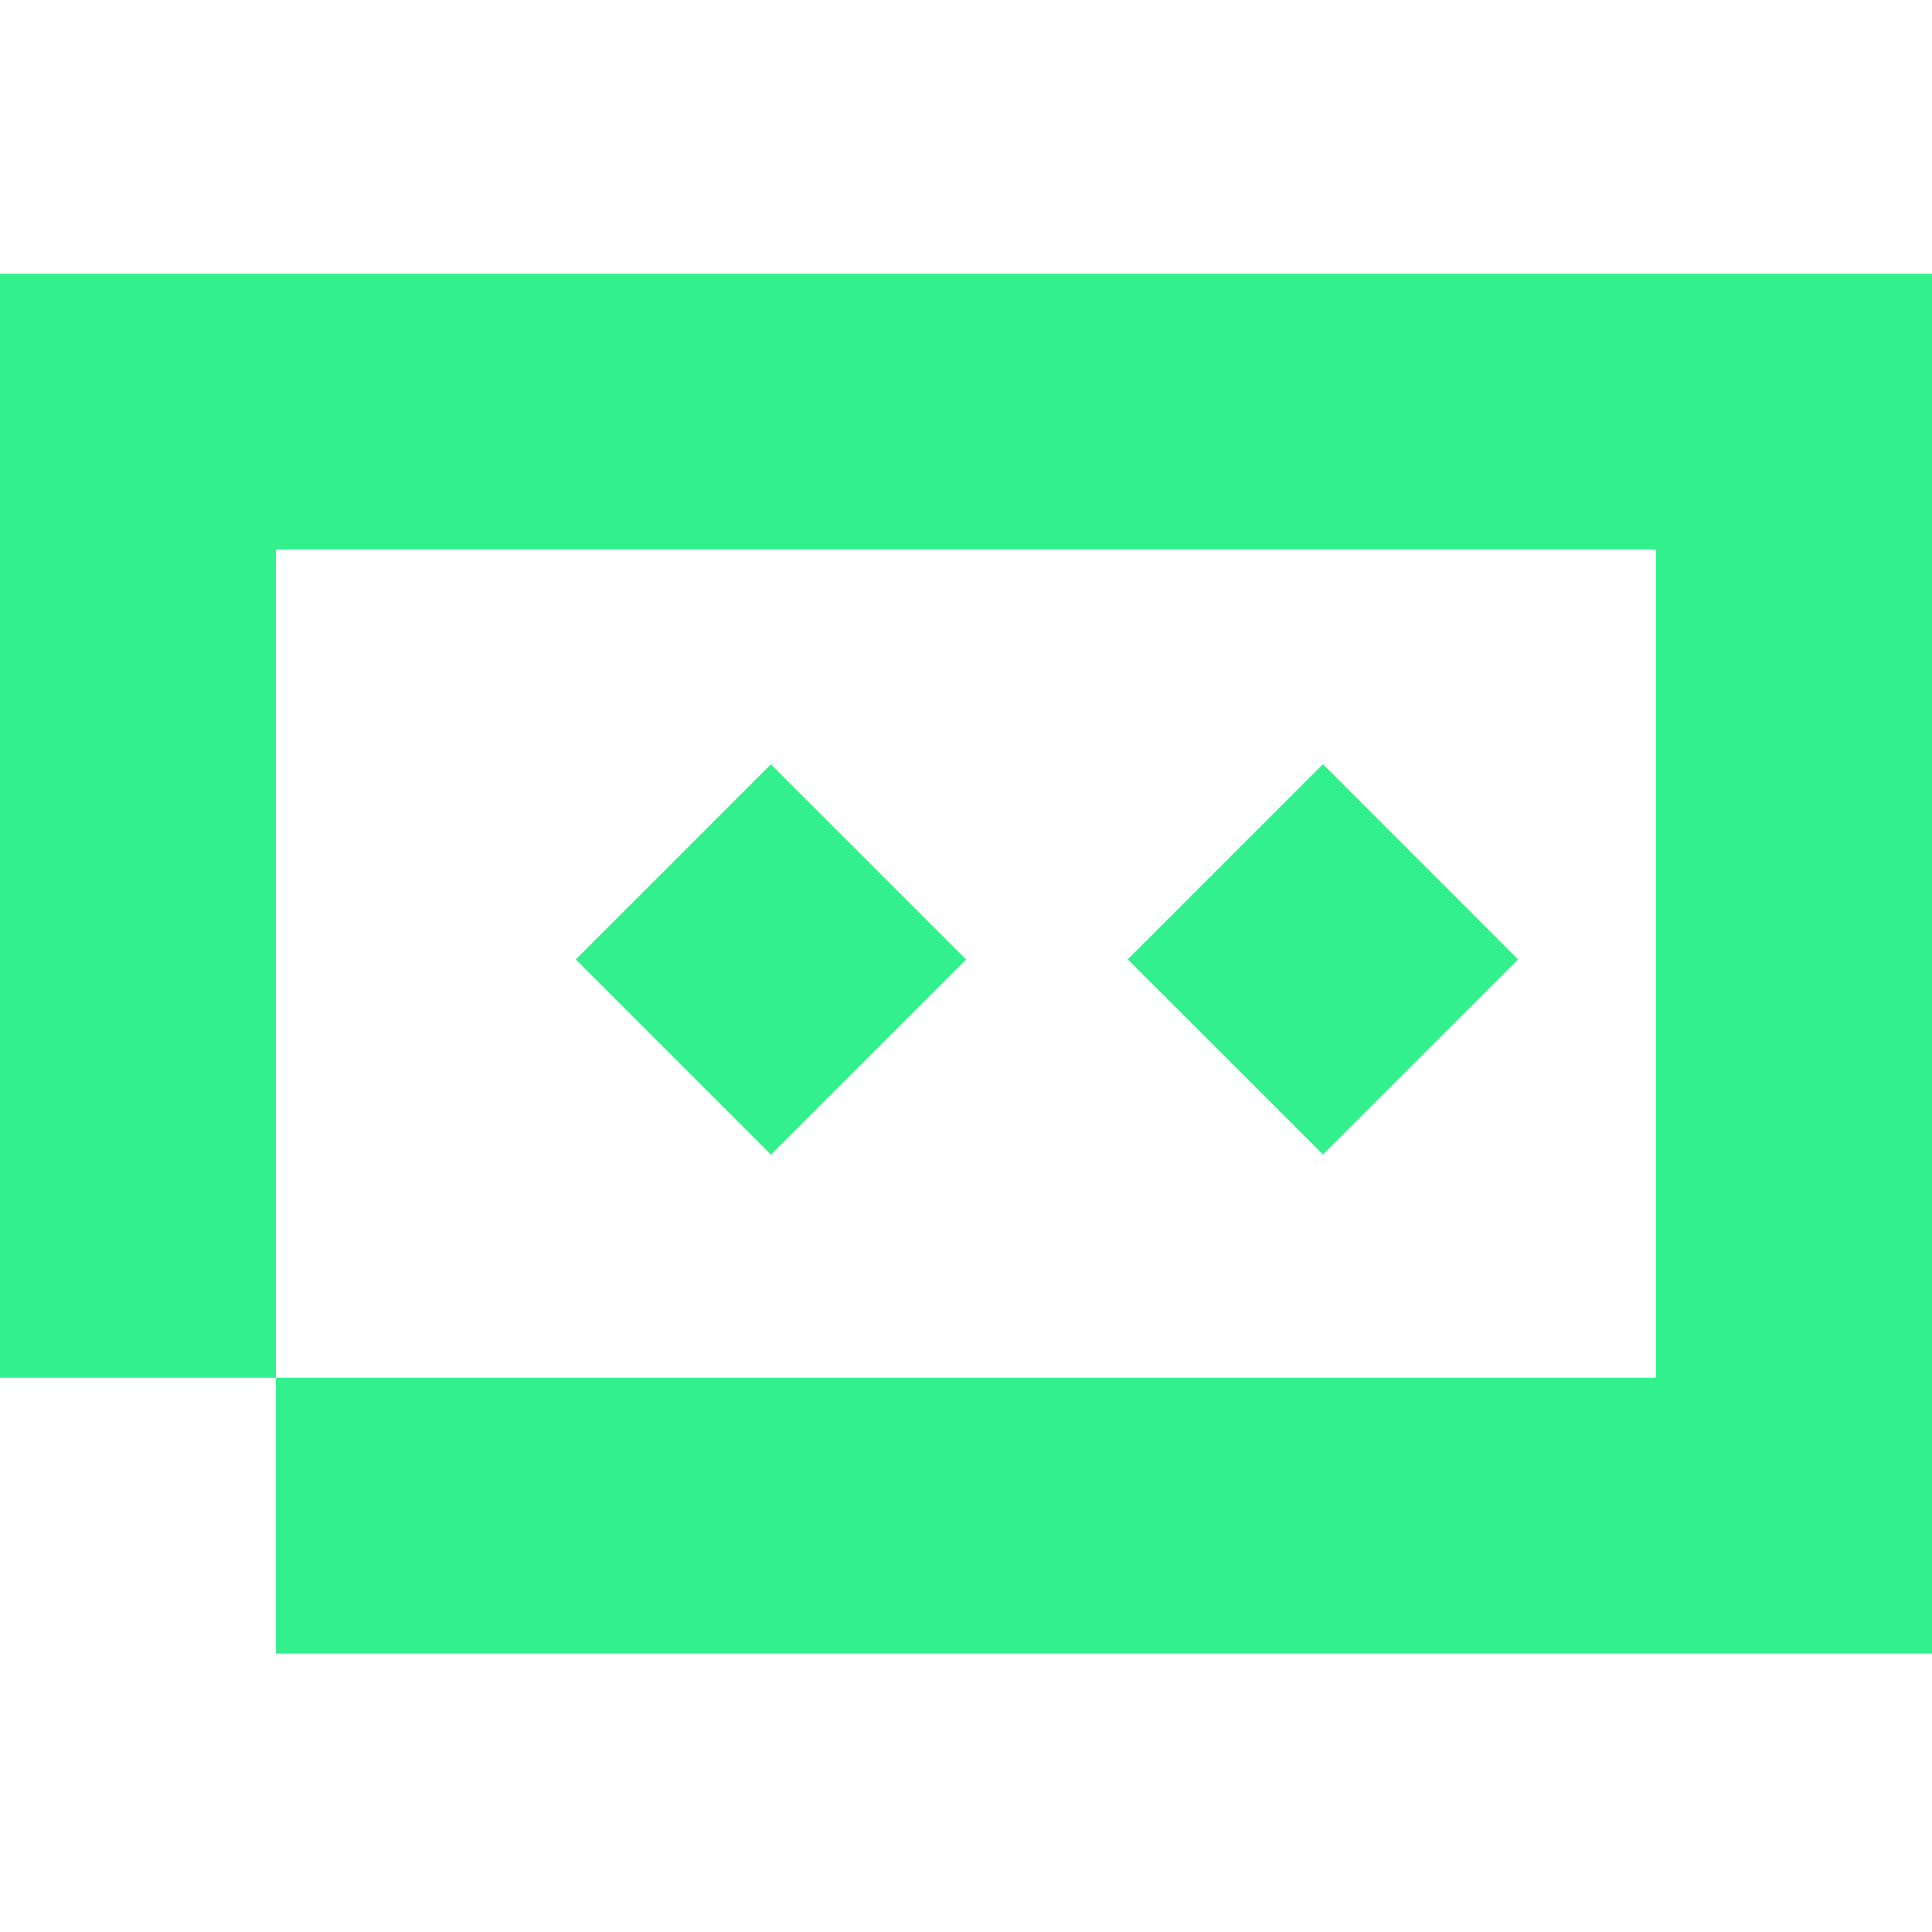
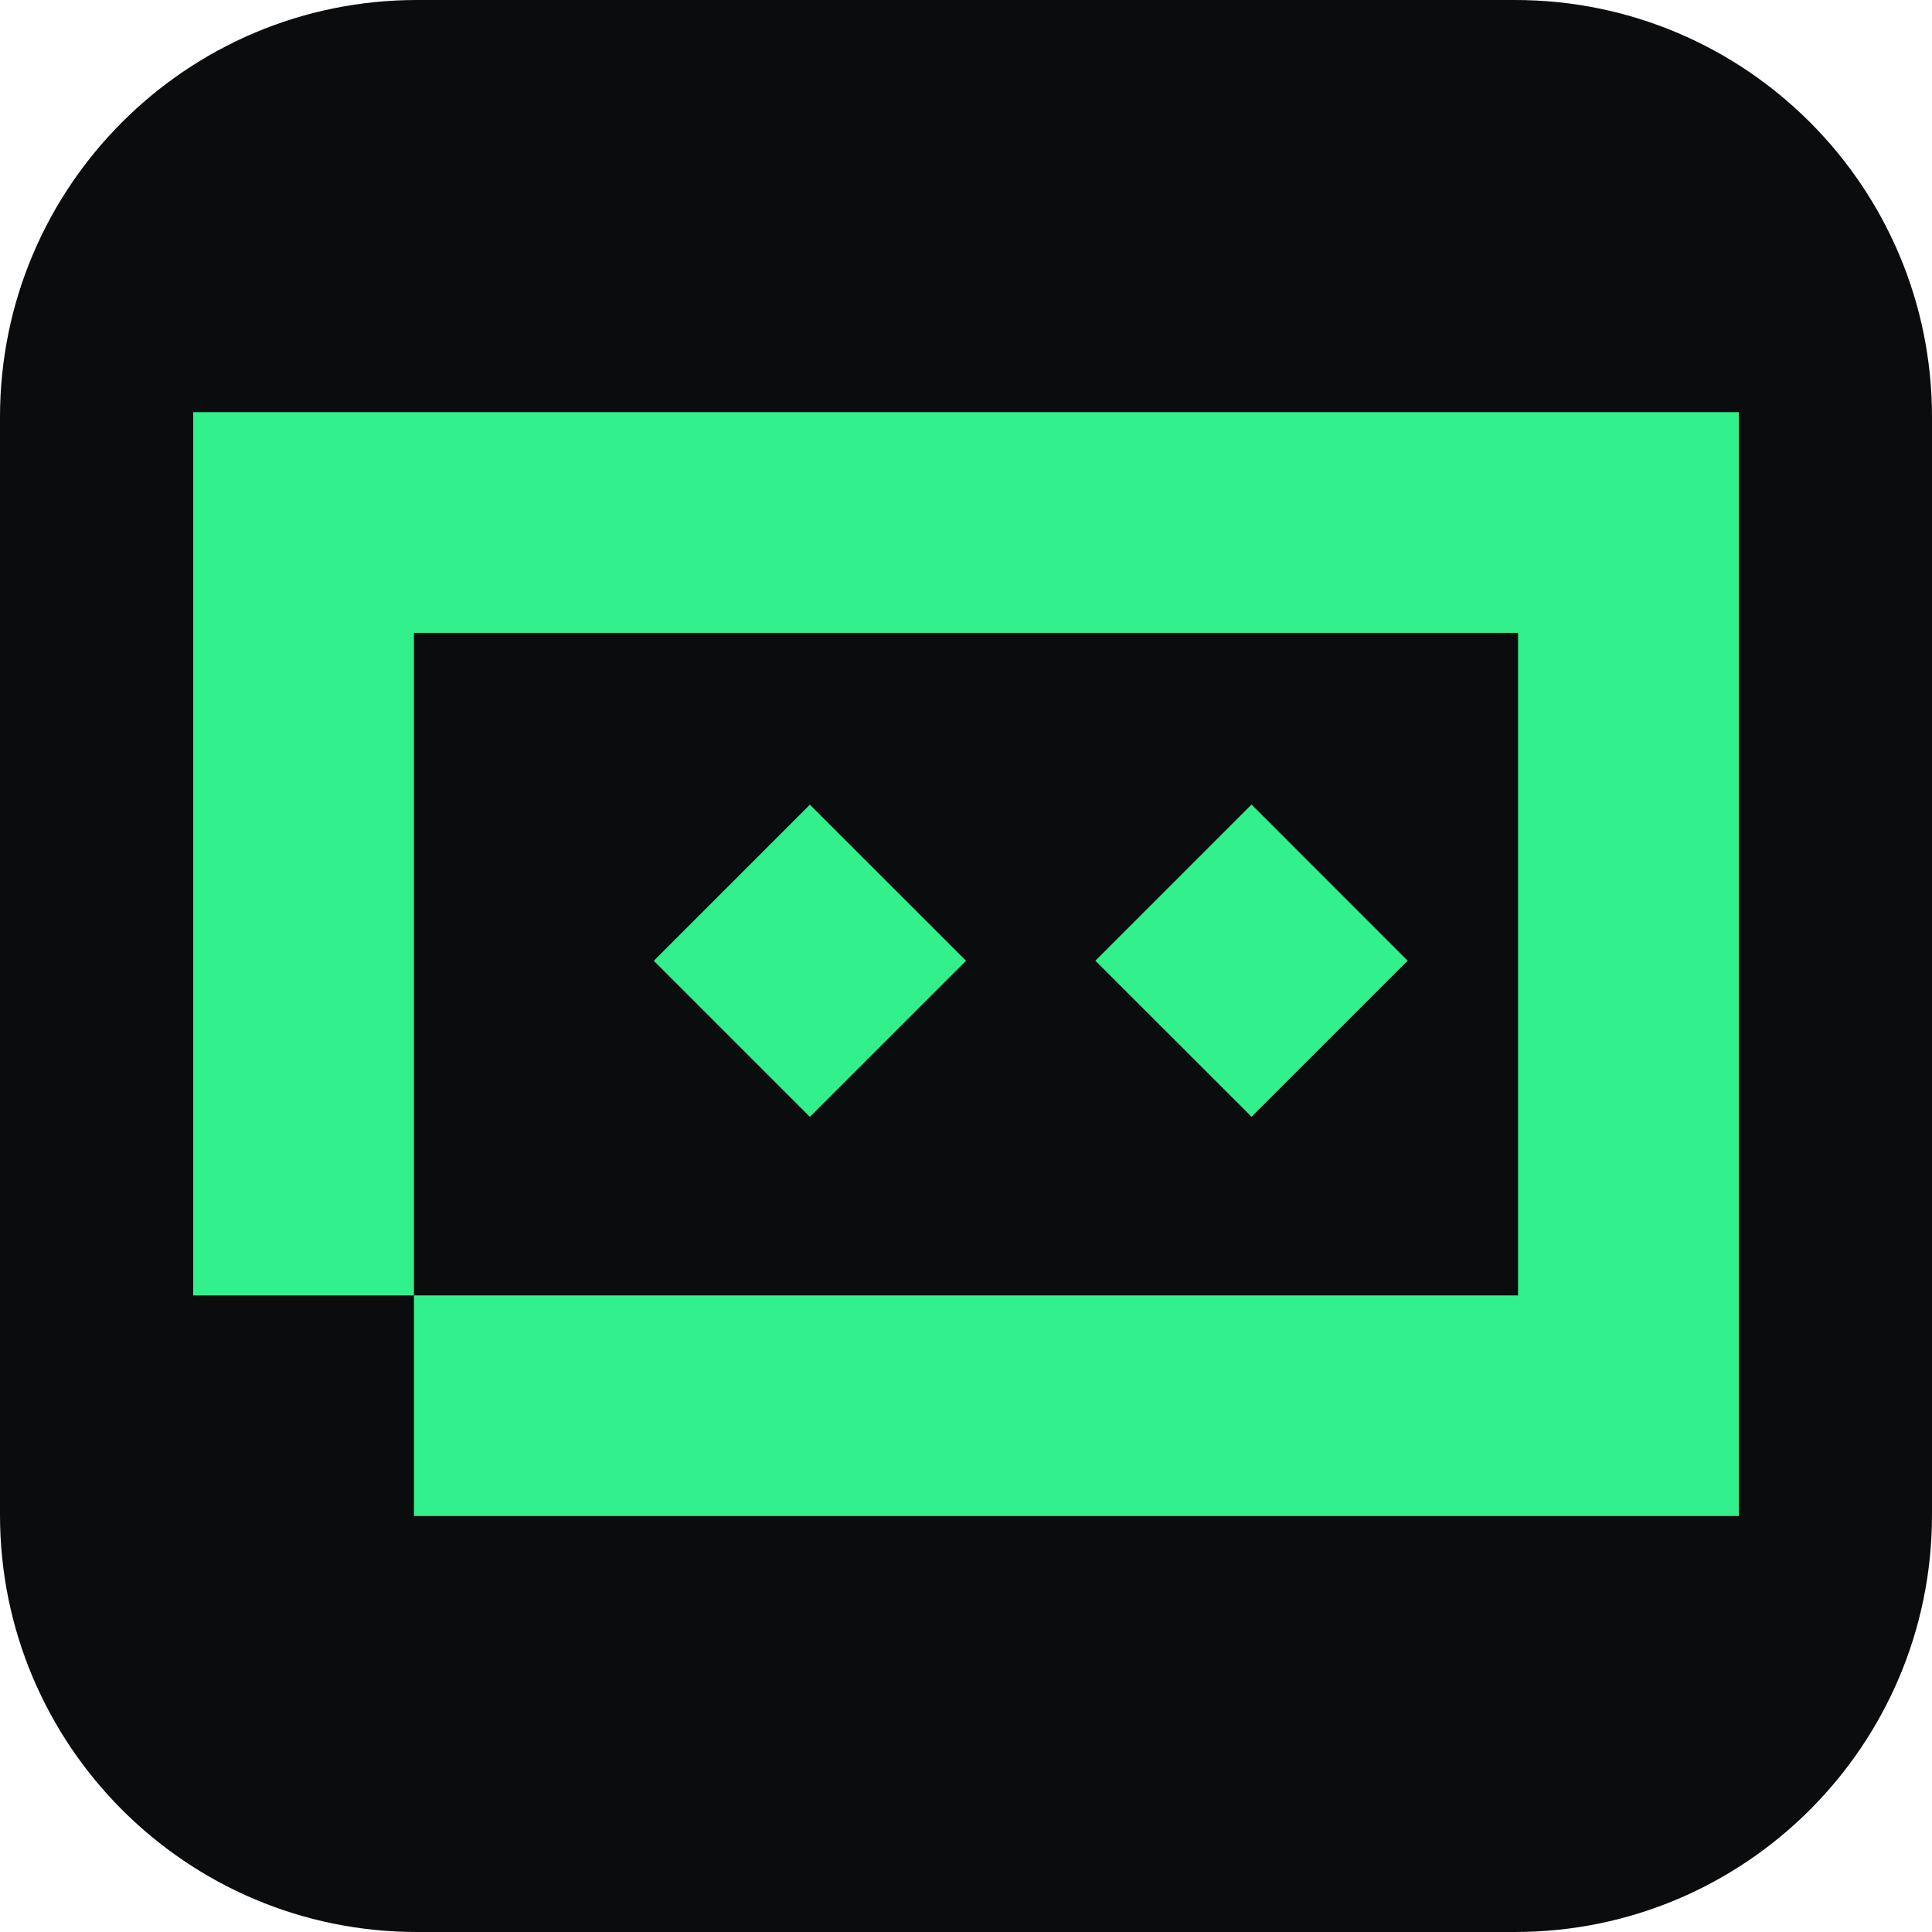
- <svg xmlns="http://www.w3.org/2000/svg" height="1em" style="flex:none;line-height:1" viewBox="0 0 24 24" width="1em">
-   <path d="M24 20.541H3.428v-3.426H0V3.4h24V20.54zM3.428 17.115h17.144V6.827H3.428v10.288zm8.573-5.196l-2.425 2.424-2.424-2.424 2.424-2.424 2.425 2.424zm6.857-.001l-2.424 2.423-2.425-2.423 2.425-2.425 2.424 2.425z" fill="#32F08C" />
+ <svg xmlns="http://www.w3.org/2000/svg" viewBox="0 0 24 24" width="24" height="24">
+   <rect width="24" height="24" rx="5.18" fill="#0B0C0E" />
+   <g transform="translate(2.4 2.4) scale(0.8)">
+     <path d="M24 20.541H3.428v-3.426H0V3.4h24V20.54zM3.428 17.115h17.144V6.827H3.428v10.288zm8.573-5.196l-2.425 2.424-2.424-2.424 2.424-2.424 2.425 2.424zm6.857-.001l-2.424 2.423-2.425-2.423 2.425-2.425 2.424 2.425z" fill="#32F08C" />
+   </g>
</svg>
